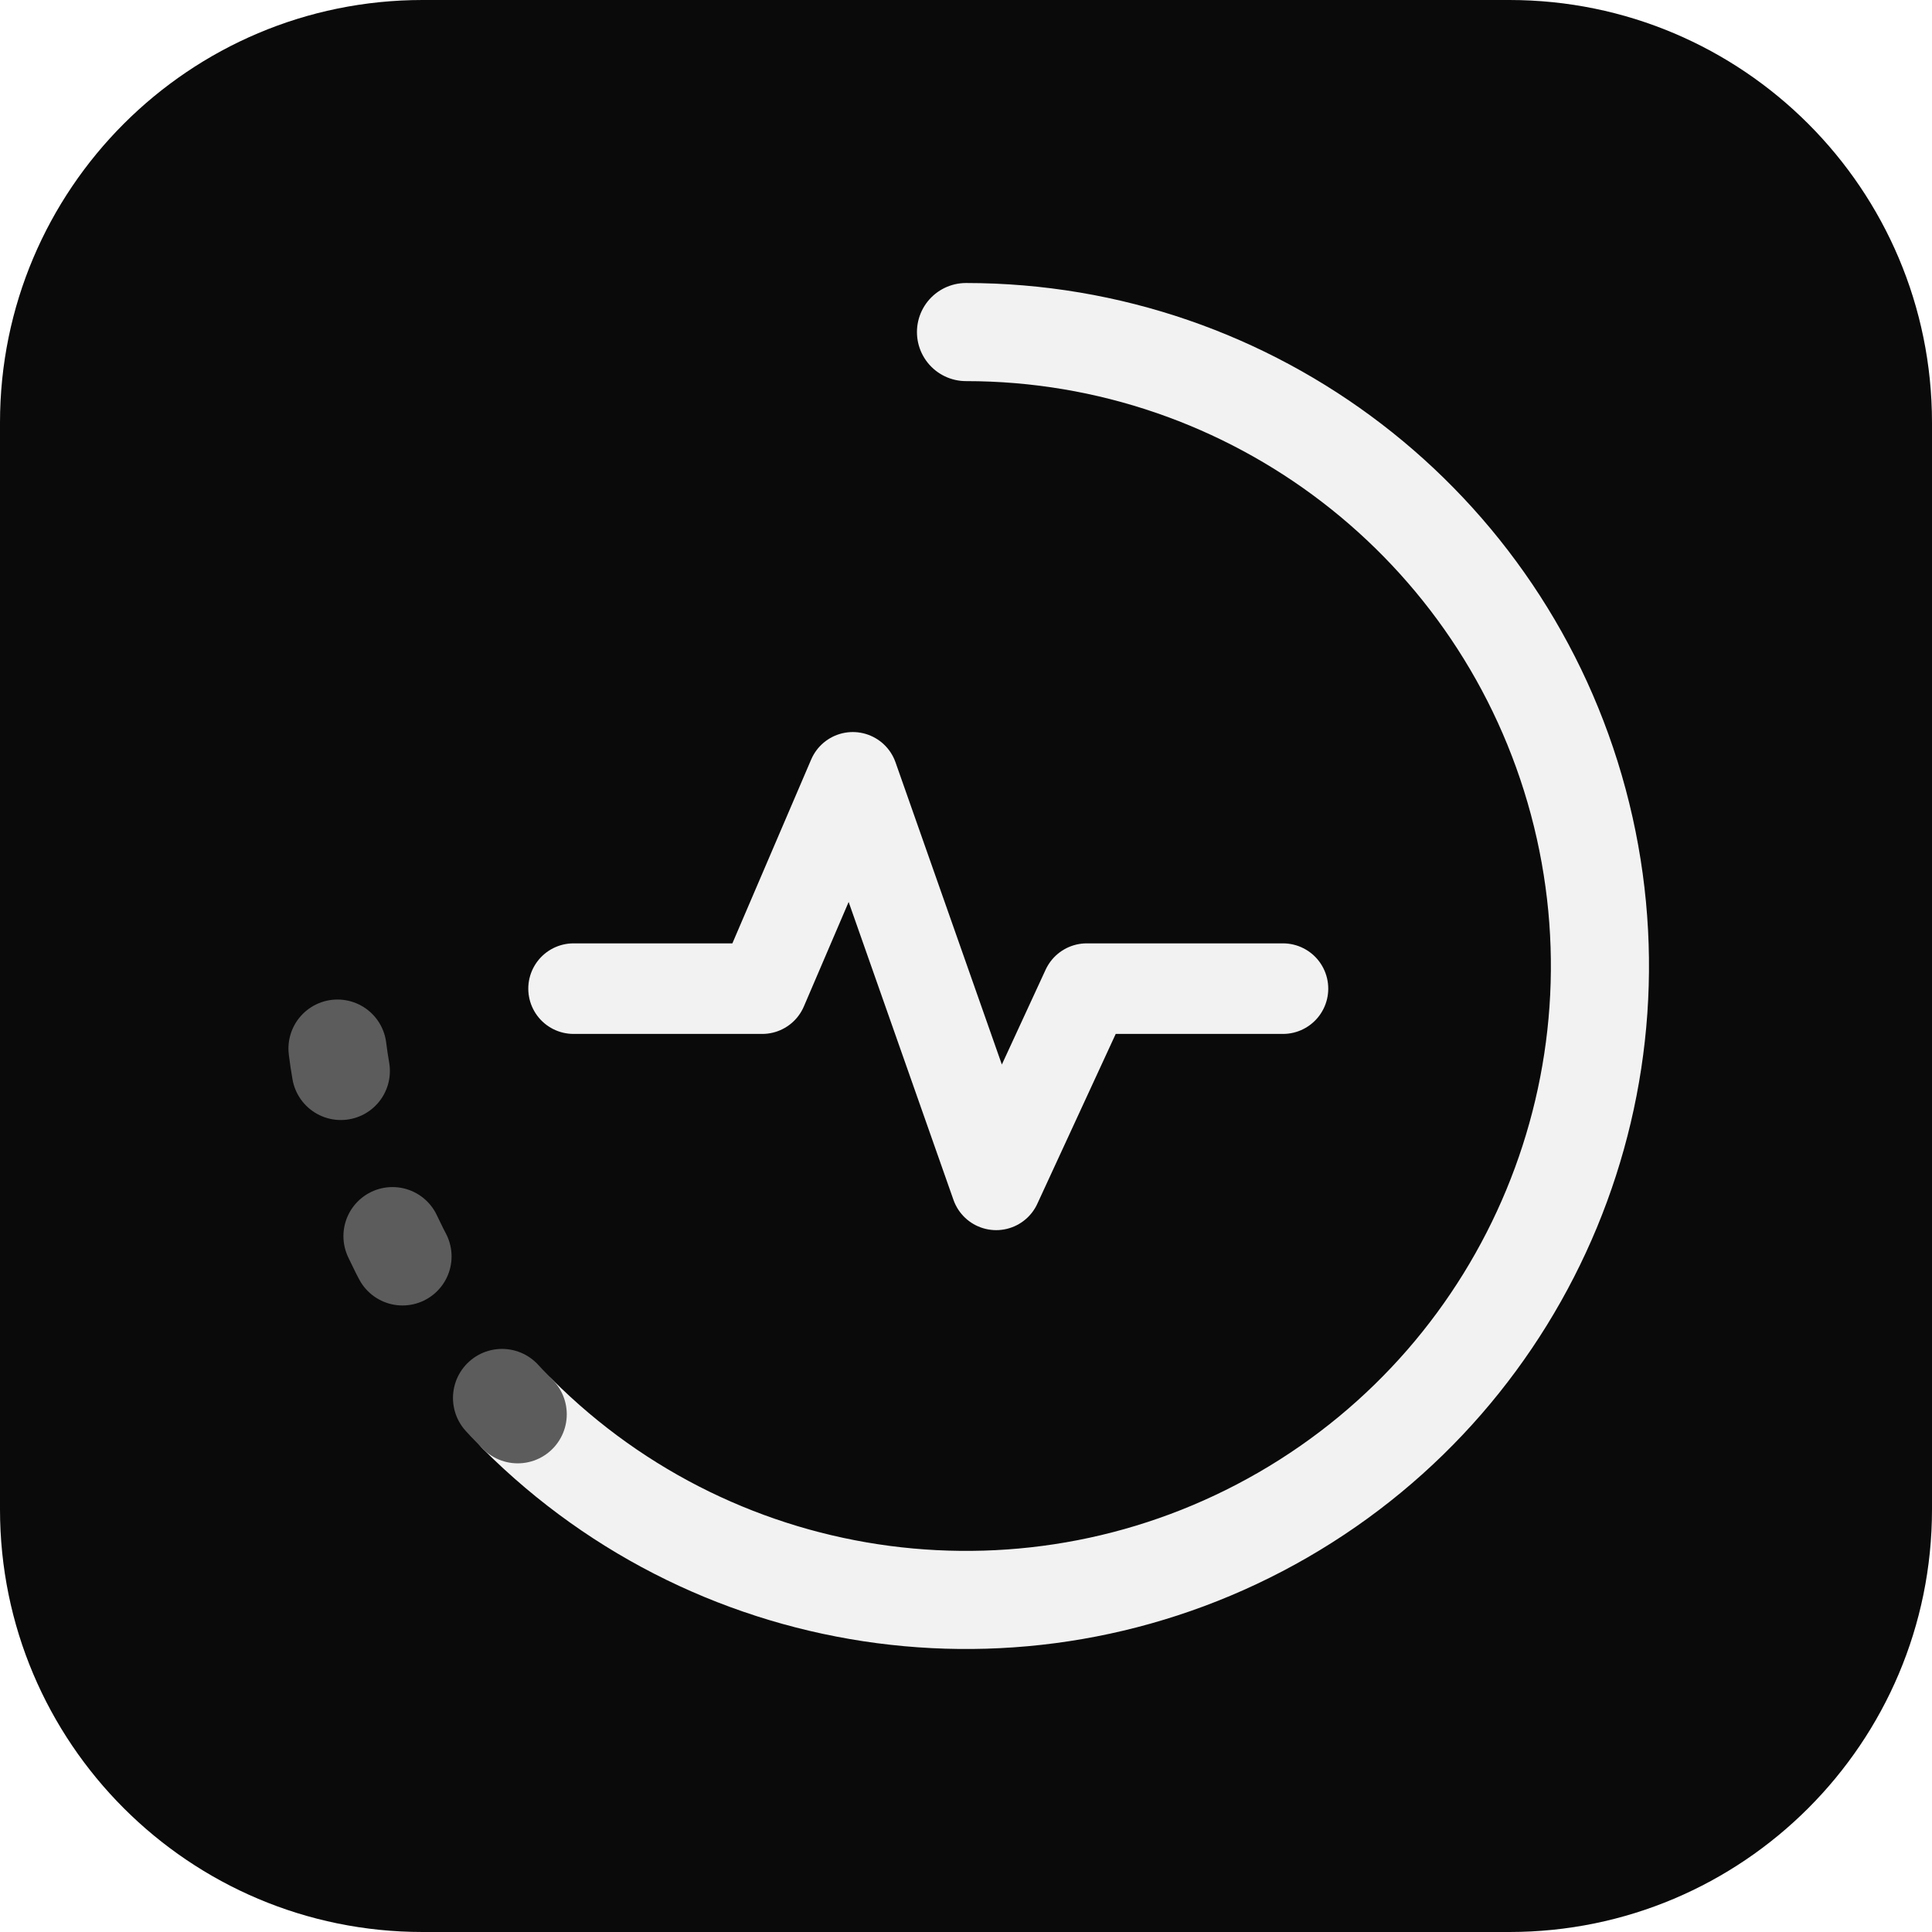
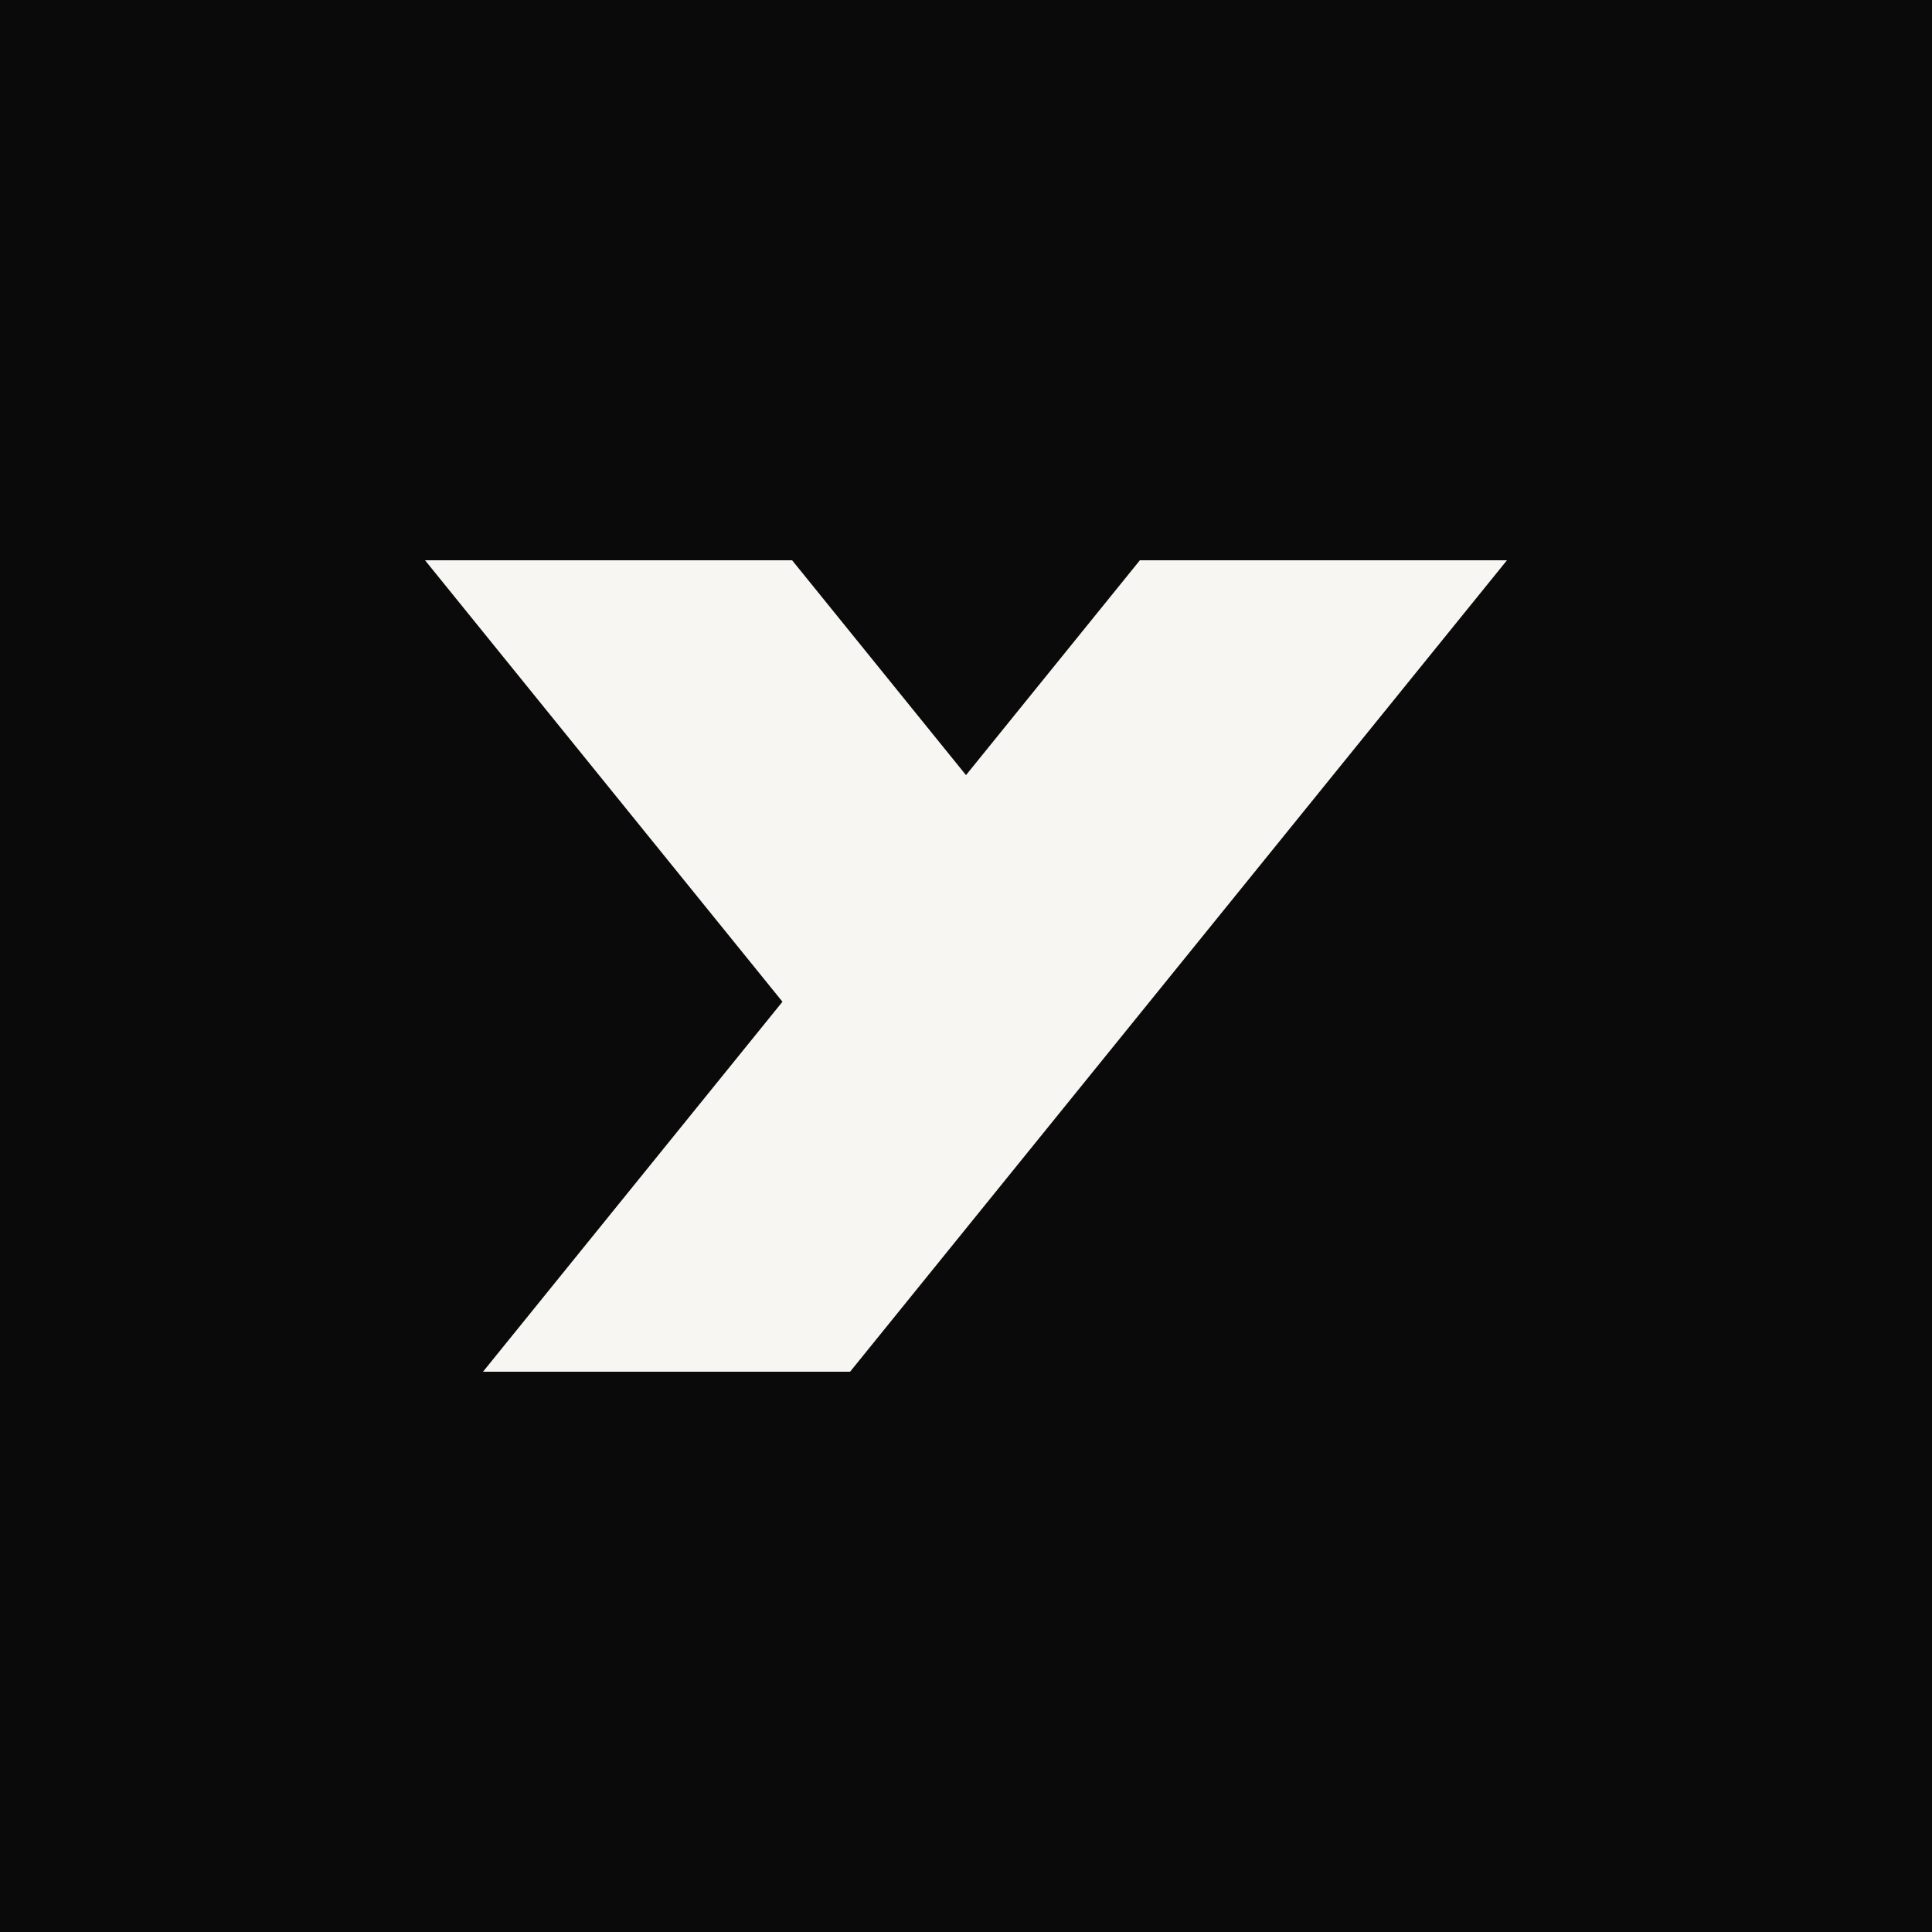
- <svg xmlns="http://www.w3.org/2000/svg" viewBox="0 0 512 512" width="512" height="512">
-   <rect width="512" height="512" rx="112" fill="#0A0A0A" />
-   <g fill="none" stroke-linecap="round" stroke-linejoin="round">
-     <path d="M256 88a168 168 0 1 1-118.8 286.8" stroke="#F2F2F2" stroke-width="26" />
-     <path d="M137.2 374.8A168 168 0 0 1 88 256" stroke="#5C5C5C" stroke-width="26" stroke-dasharray="6 46" />
-     <path d="M152 262h50l24-56 38 108 24-52h52" stroke="#F2F2F2" stroke-width="24" />
-   </g>
+ <svg xmlns="http://www.w3.org/2000/svg" viewBox="0 0 100 100" width="100" height="100">
+   <rect x="0" y="0" width="100" height="100" fill="#0A0A0A" />
+   <polygon points="22.00,29.00 41.00,29.00 50.00,40.12 59.00,29.00 78.00,29.00 44.00,71.00 25.00,71.00 40.50,51.85" fill="#F7F6F3" />
</svg>
